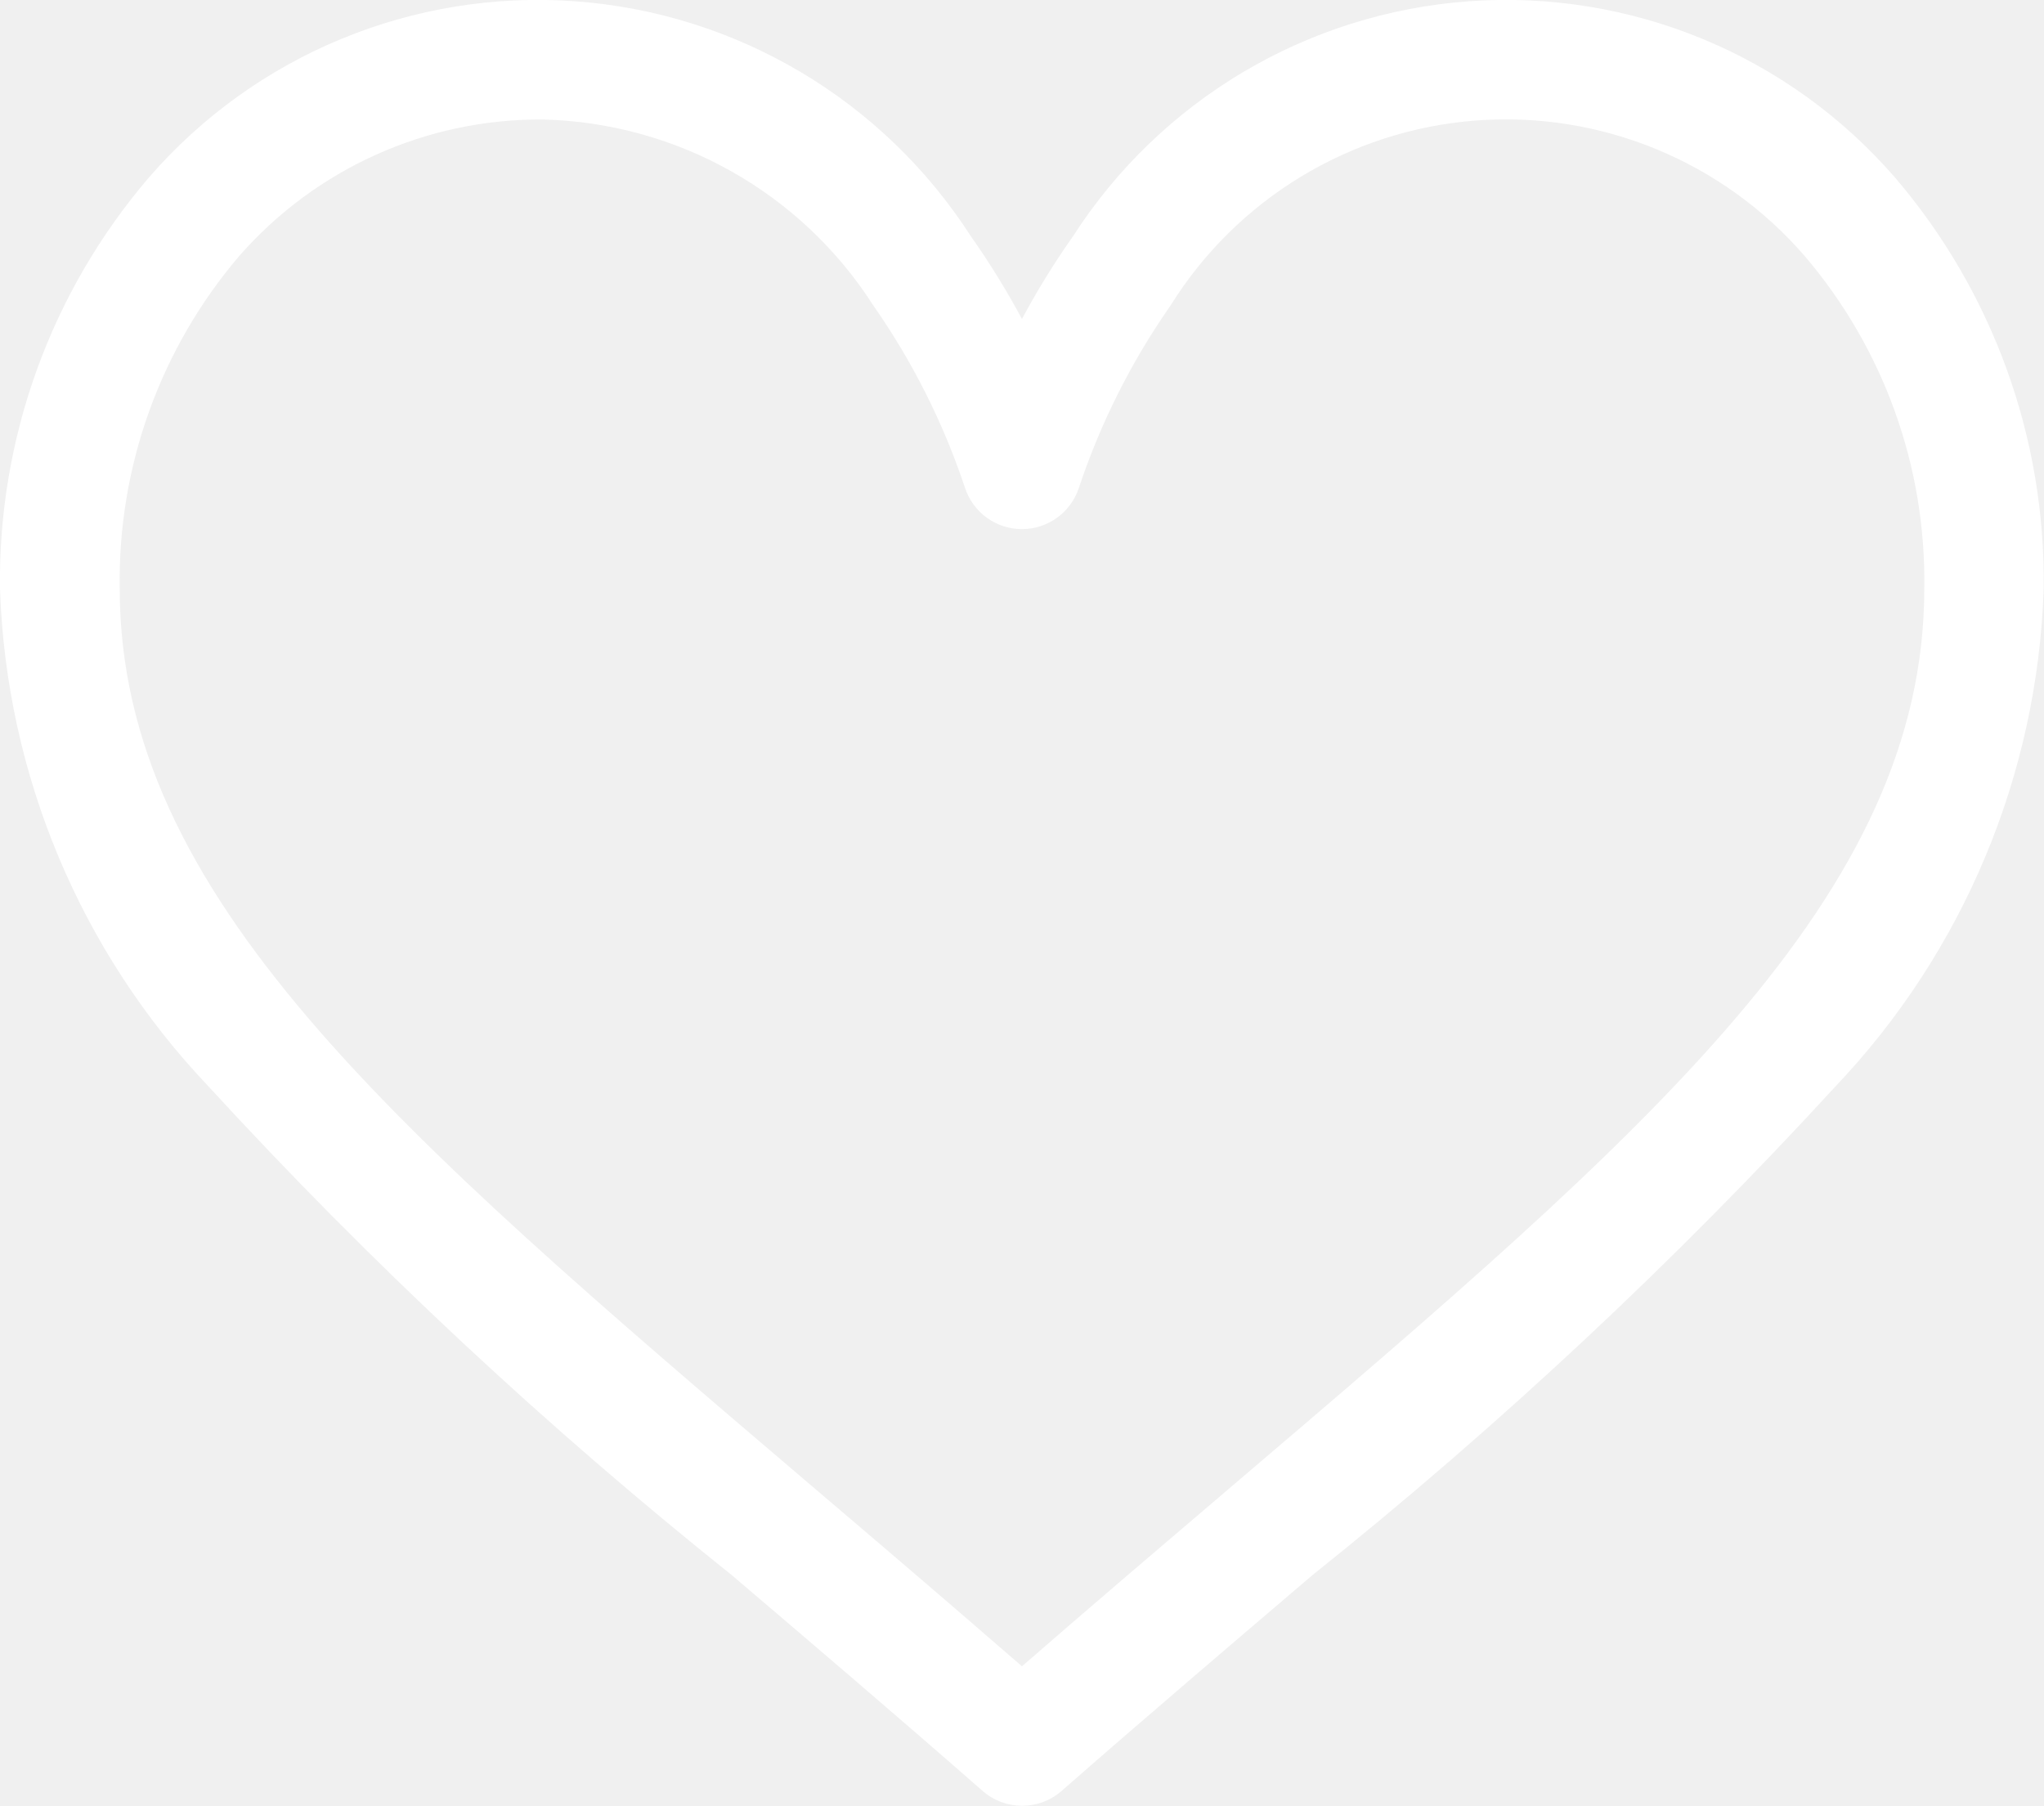
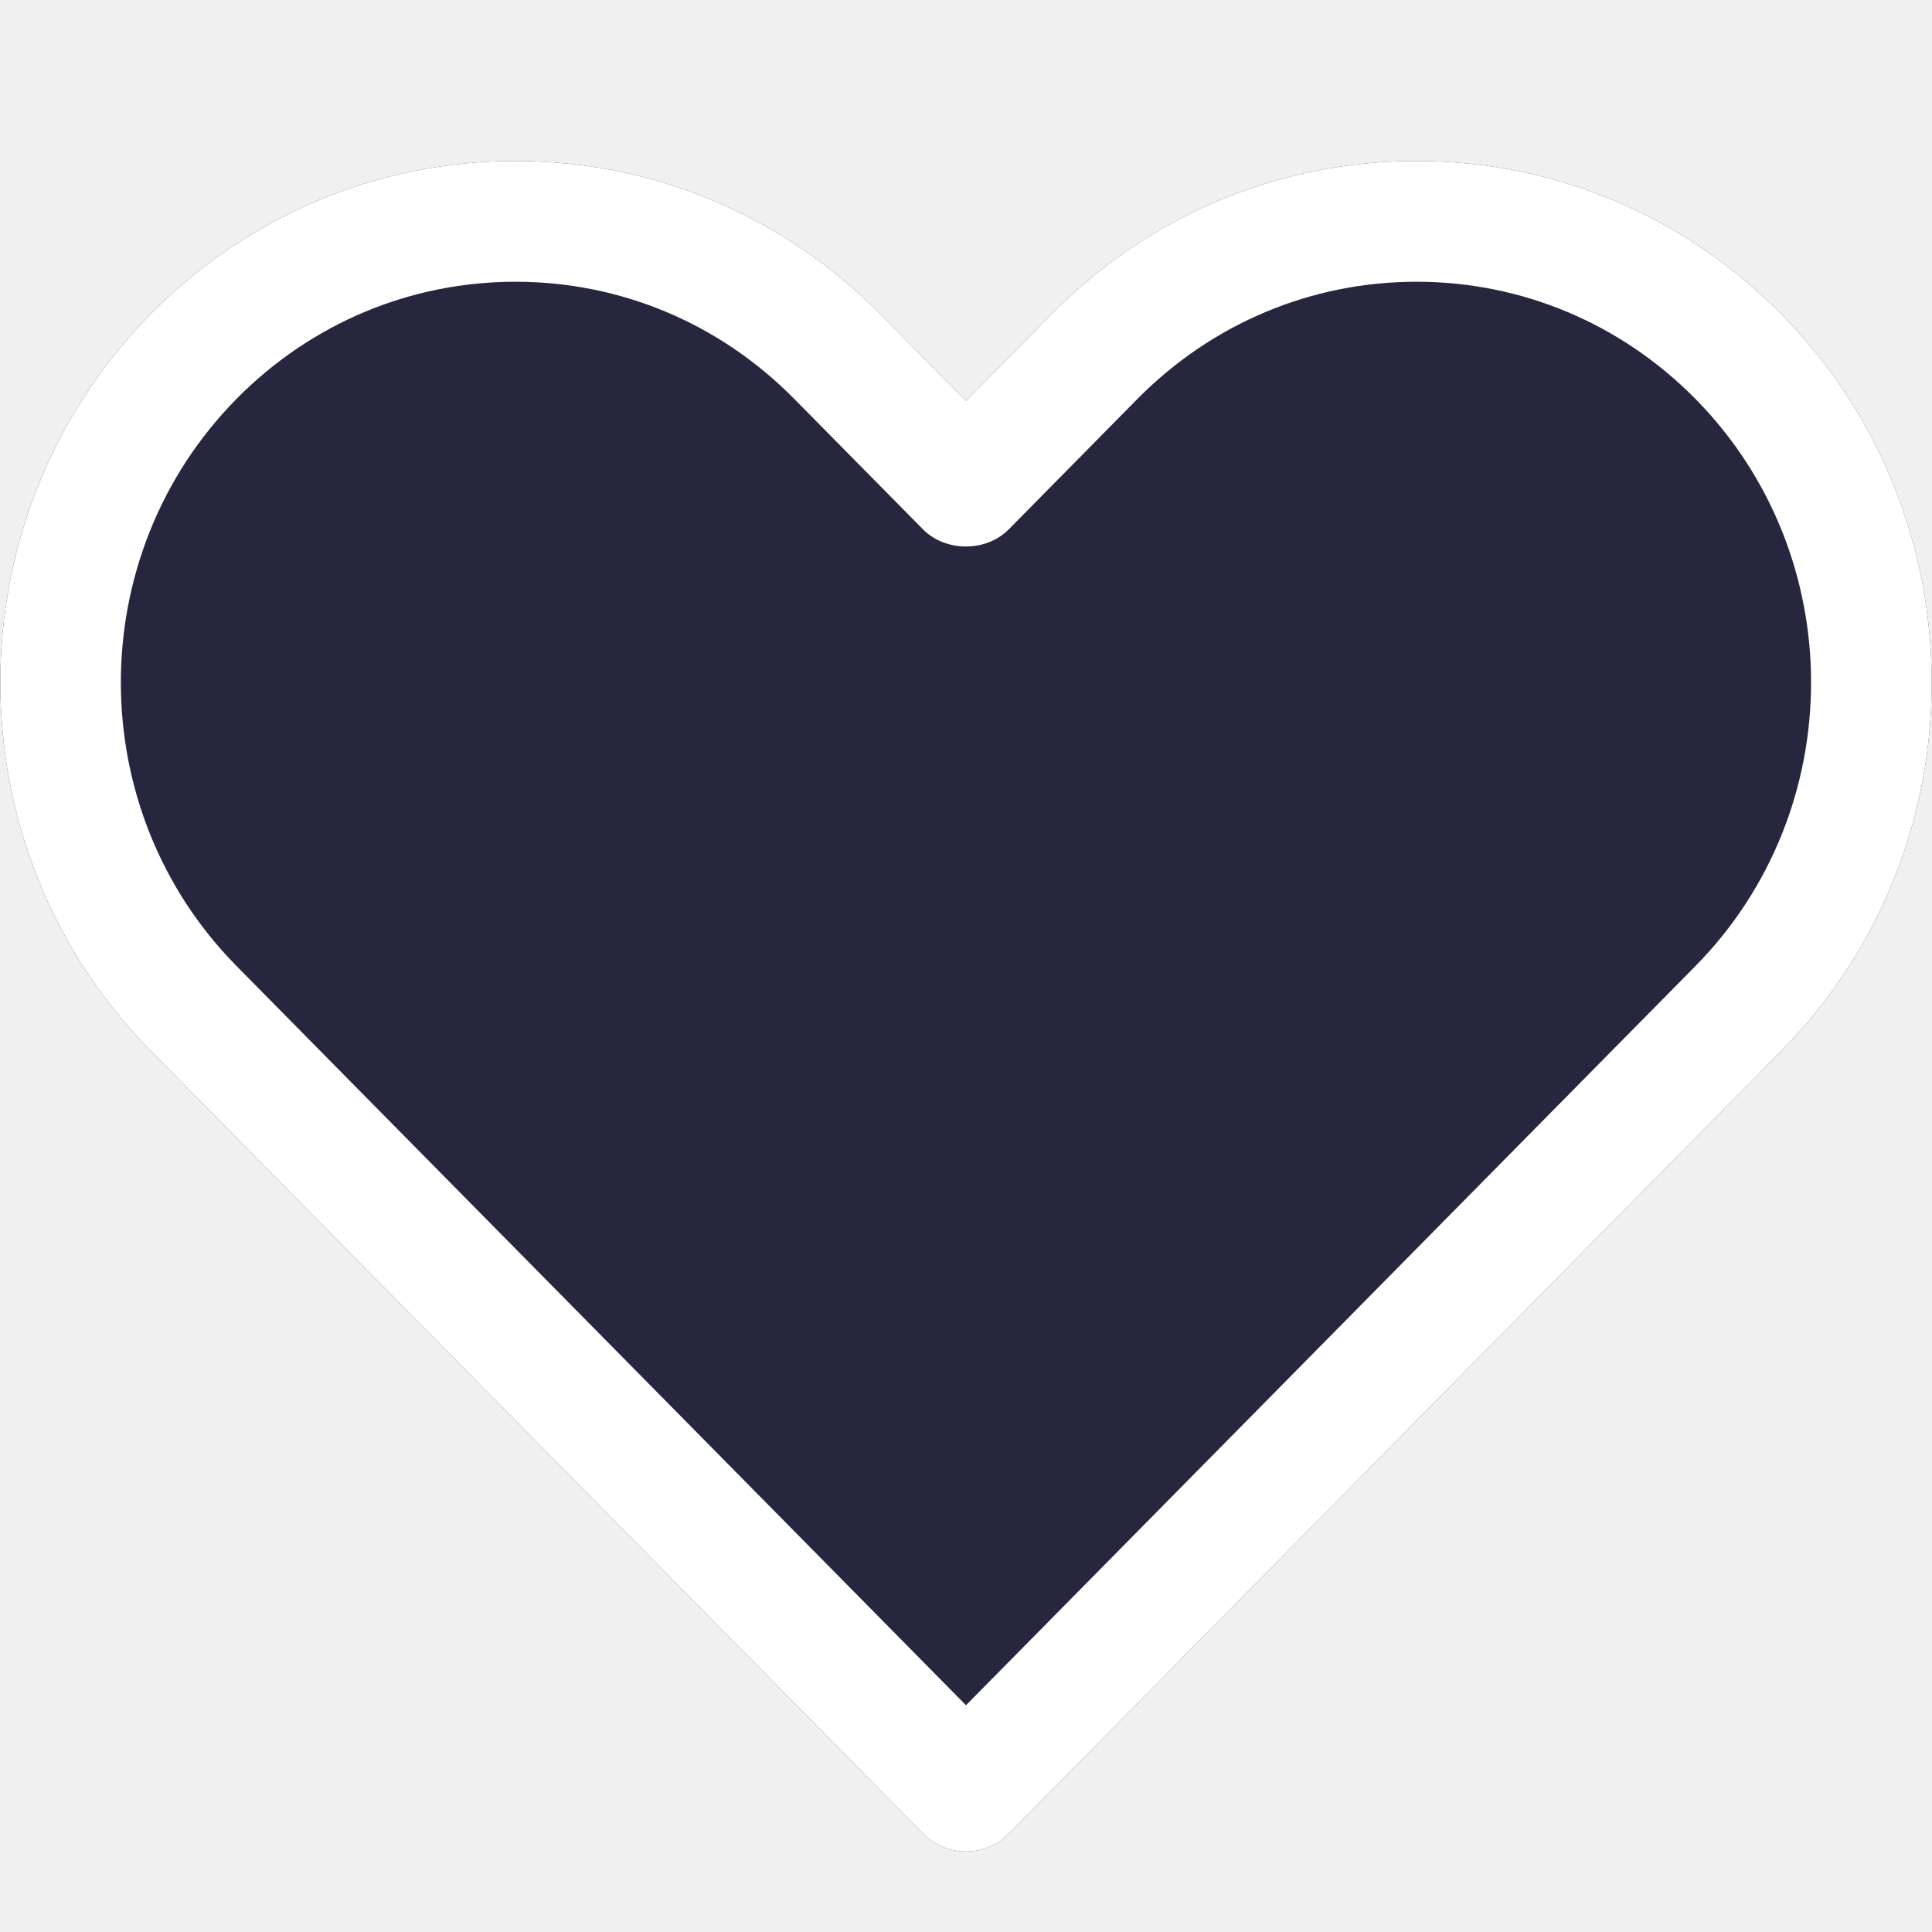
- <svg xmlns="http://www.w3.org/2000/svg" id="Сгруппировать_482" data-name="Сгруппировать 482" width="18.625" height="16.454" viewBox="0 0 18.625 16.454">
-   <path id="Контур_17" data-name="Контур 17" d="M17.266,31.452a4.691,4.691,0,0,0-7.49.539,7.142,7.142,0,0,0-.464.752,7.136,7.136,0,0,0-.464-.752,4.691,4.691,0,0,0-7.49-.539A5.646,5.646,0,0,0,0,35.2a6.913,6.913,0,0,0,1.9,4.536A42.391,42.391,0,0,0,6.67,44.191c.721.614,1.466,1.249,2.26,1.944l.024.021a.546.546,0,0,0,.719,0l.024-.021c.793-.694,1.539-1.329,2.26-1.944a42.385,42.385,0,0,0,4.765-4.452,6.913,6.913,0,0,0,1.9-4.536A5.646,5.646,0,0,0,17.266,31.452ZM11.247,43.36c-.621.529-1.261,1.074-1.935,1.66C8.638,44.434,8,43.89,7.377,43.36,3.592,40.134,1.091,38,1.091,35.2a4.556,4.556,0,0,1,1.086-3.028,3.642,3.642,0,0,1,2.77-1.247,3.679,3.679,0,0,1,3.011,1.695,6.469,6.469,0,0,1,.835,1.661.546.546,0,0,0,1.038,0,6.47,6.47,0,0,1,.835-1.661,3.6,3.6,0,0,1,5.781-.448A4.556,4.556,0,0,1,17.534,35.2C17.534,38,15.033,40.134,11.247,43.36Z" transform="translate(0 -29.836)" fill="#fff" />
+ <svg xmlns="http://www.w3.org/2000/svg" enable-background="new 0 0 24 24" height="512" viewBox="0 0 24 24" width="512">
+   <path d="m22.128 3.901c-1.21-1.226-2.819-1.901-4.532-1.901s-3.321.675-4.531 1.9l-1.065 1.08-1.065-1.079c-1.21-1.226-2.819-1.901-4.531-1.901-1.713 0-3.322.675-4.532 1.901-2.491 2.524-2.491 6.631 0 9.153l9.594 9.722c.141.144.333.224.534.224s.393-.08.534-.224l9.594-9.721c2.491-2.523 2.491-6.629 0-9.154z" fill="#26263E" />
+   <path fill="#fff" d="m11.466 22.776c.141.144.333.224.534.224s.393-.08.534-.224l9.594-9.721c2.491-2.523 2.491-6.63 0-9.154-1.21-1.226-2.819-1.901-4.532-1.901s-3.321.675-4.531 1.9l-1.065 1.08-1.065-1.079c-1.21-1.226-2.819-1.901-4.531-1.901-1.713 0-3.322.675-4.532 1.901-2.491 2.524-2.491 6.631 0 9.153zm-8.527-17.822c.926-.937 2.157-1.454 3.464-1.454 1.308 0 2.538.517 3.463 1.455l1.599 1.62c.281.285.786.285 1.067 0l1.599-1.621c.928-.937 2.158-1.454 3.465-1.454 1.308 0 2.538.517 3.464 1.454 1.917 1.943 1.917 5.104 0 7.048l-9.06 9.181-9.061-9.182c-1.917-1.942-1.917-5.104 0-7.047z" />
</svg>
